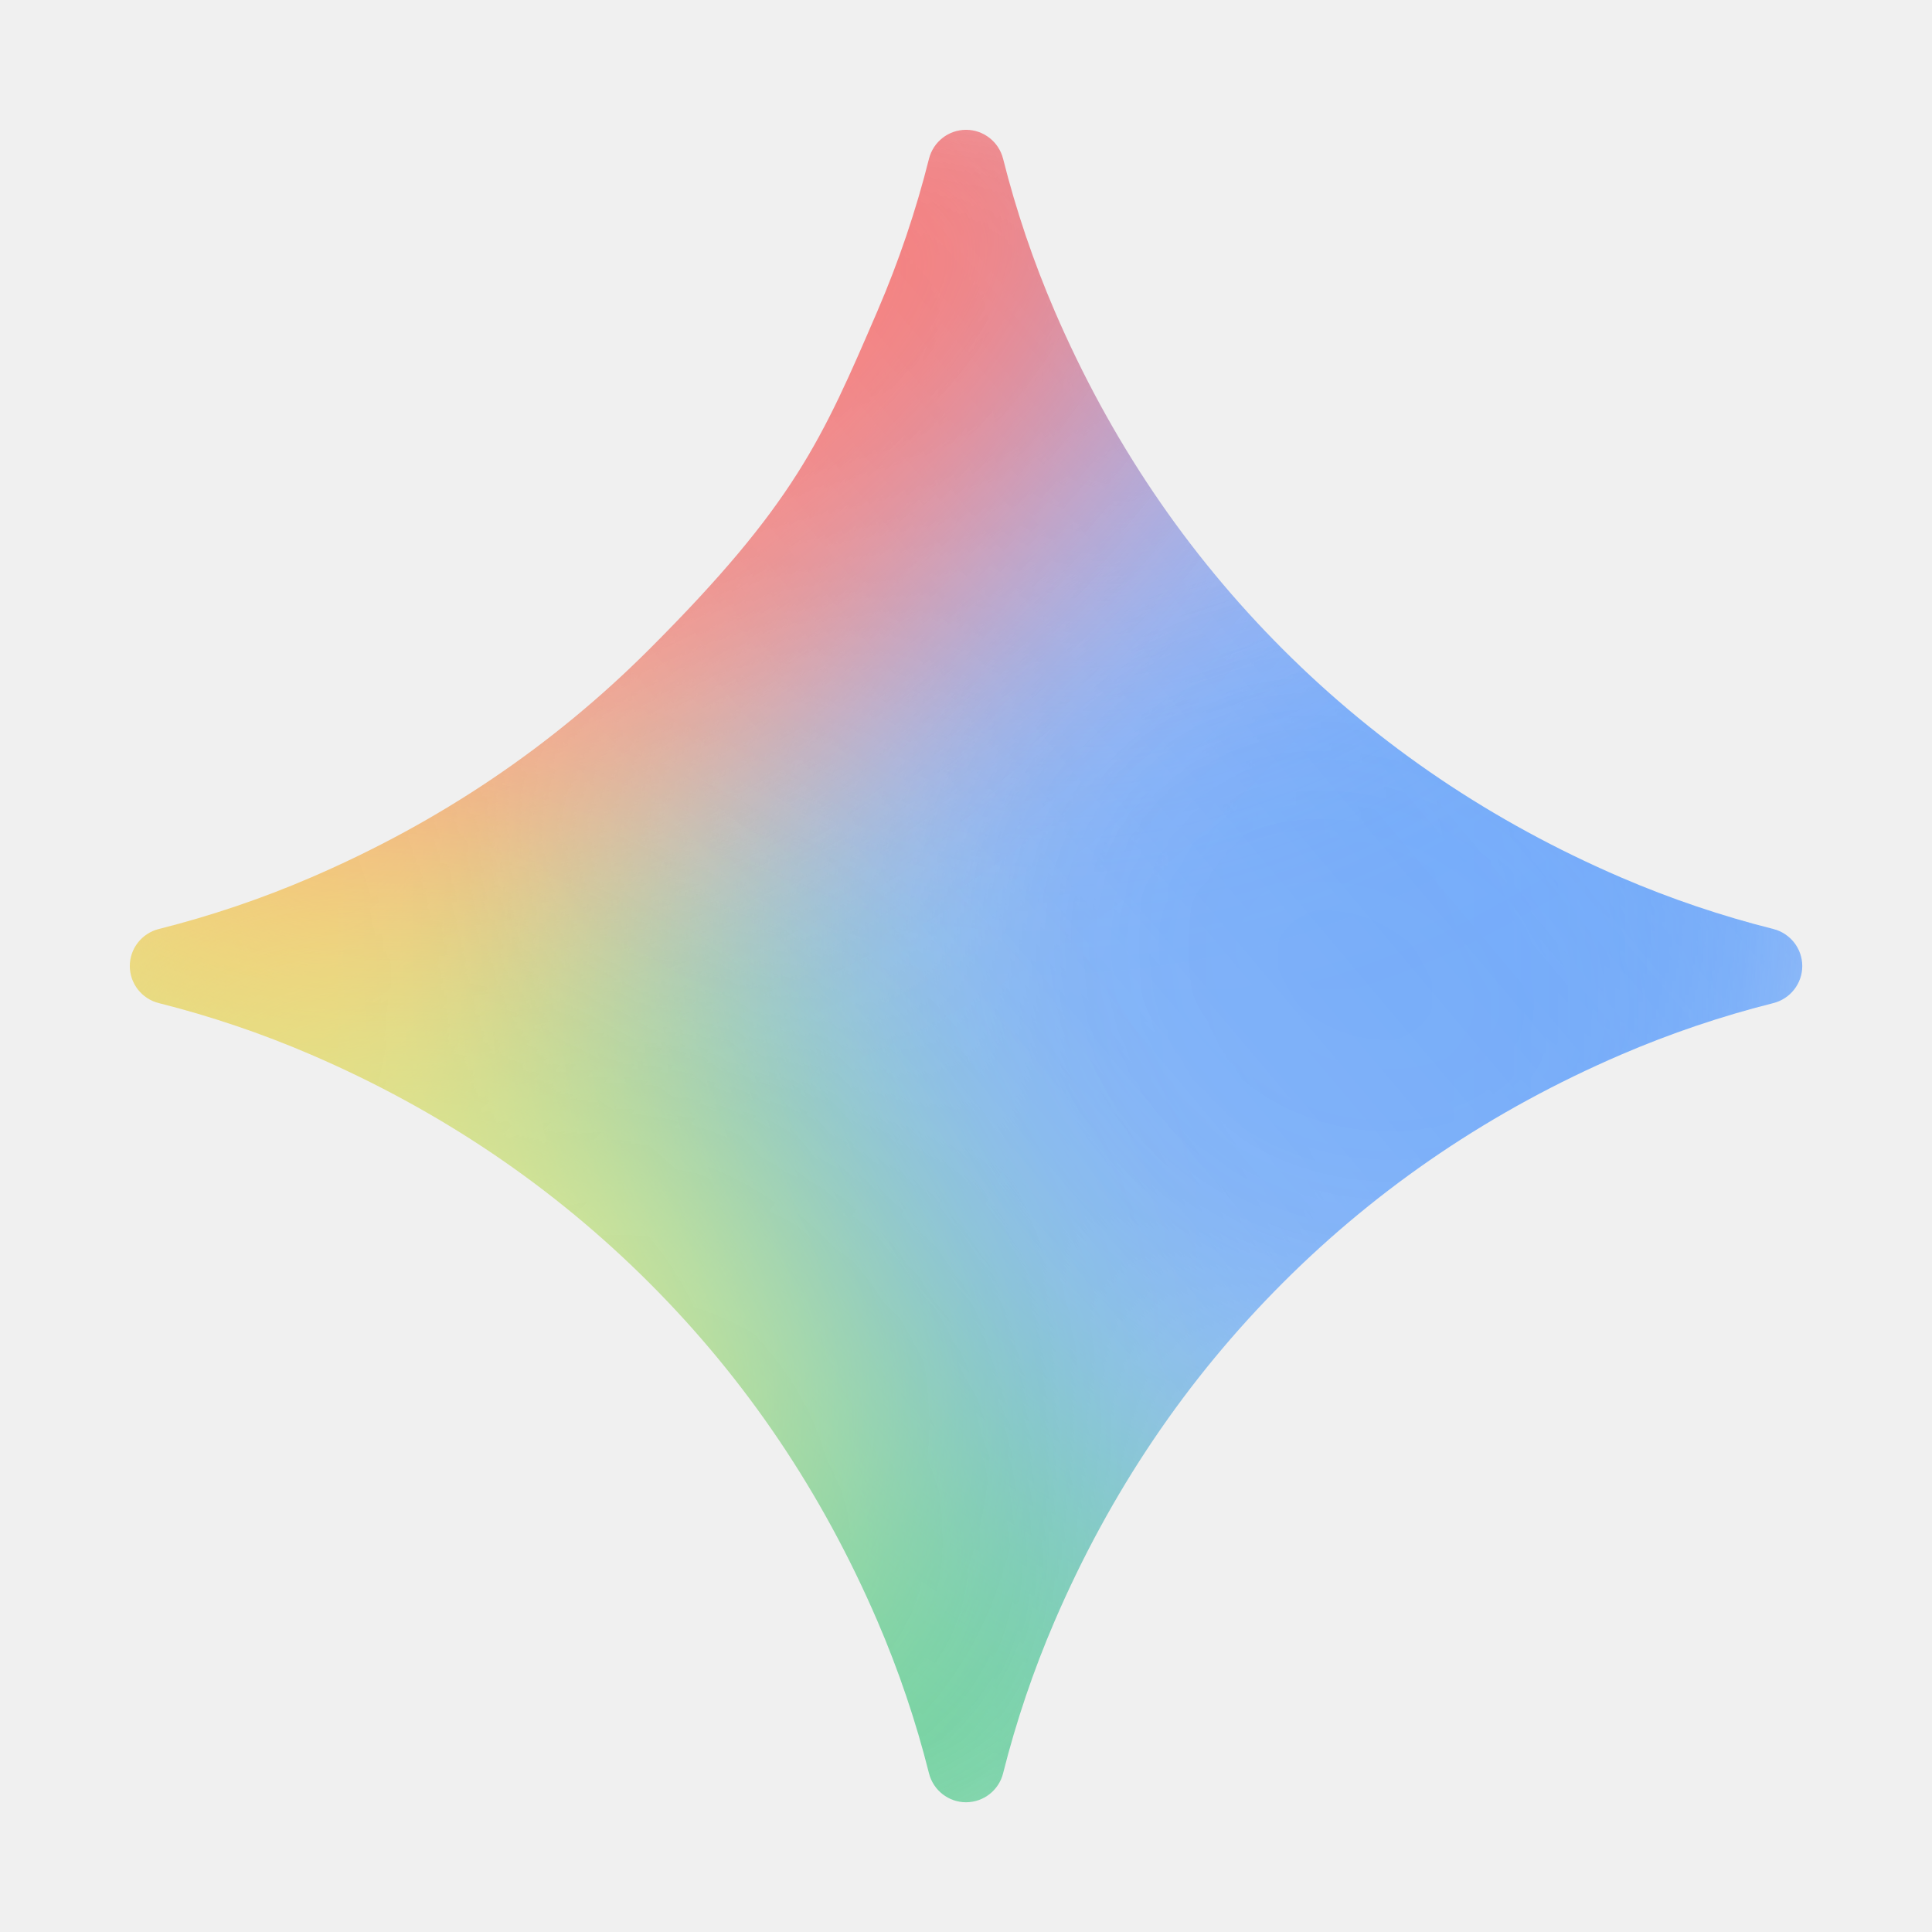
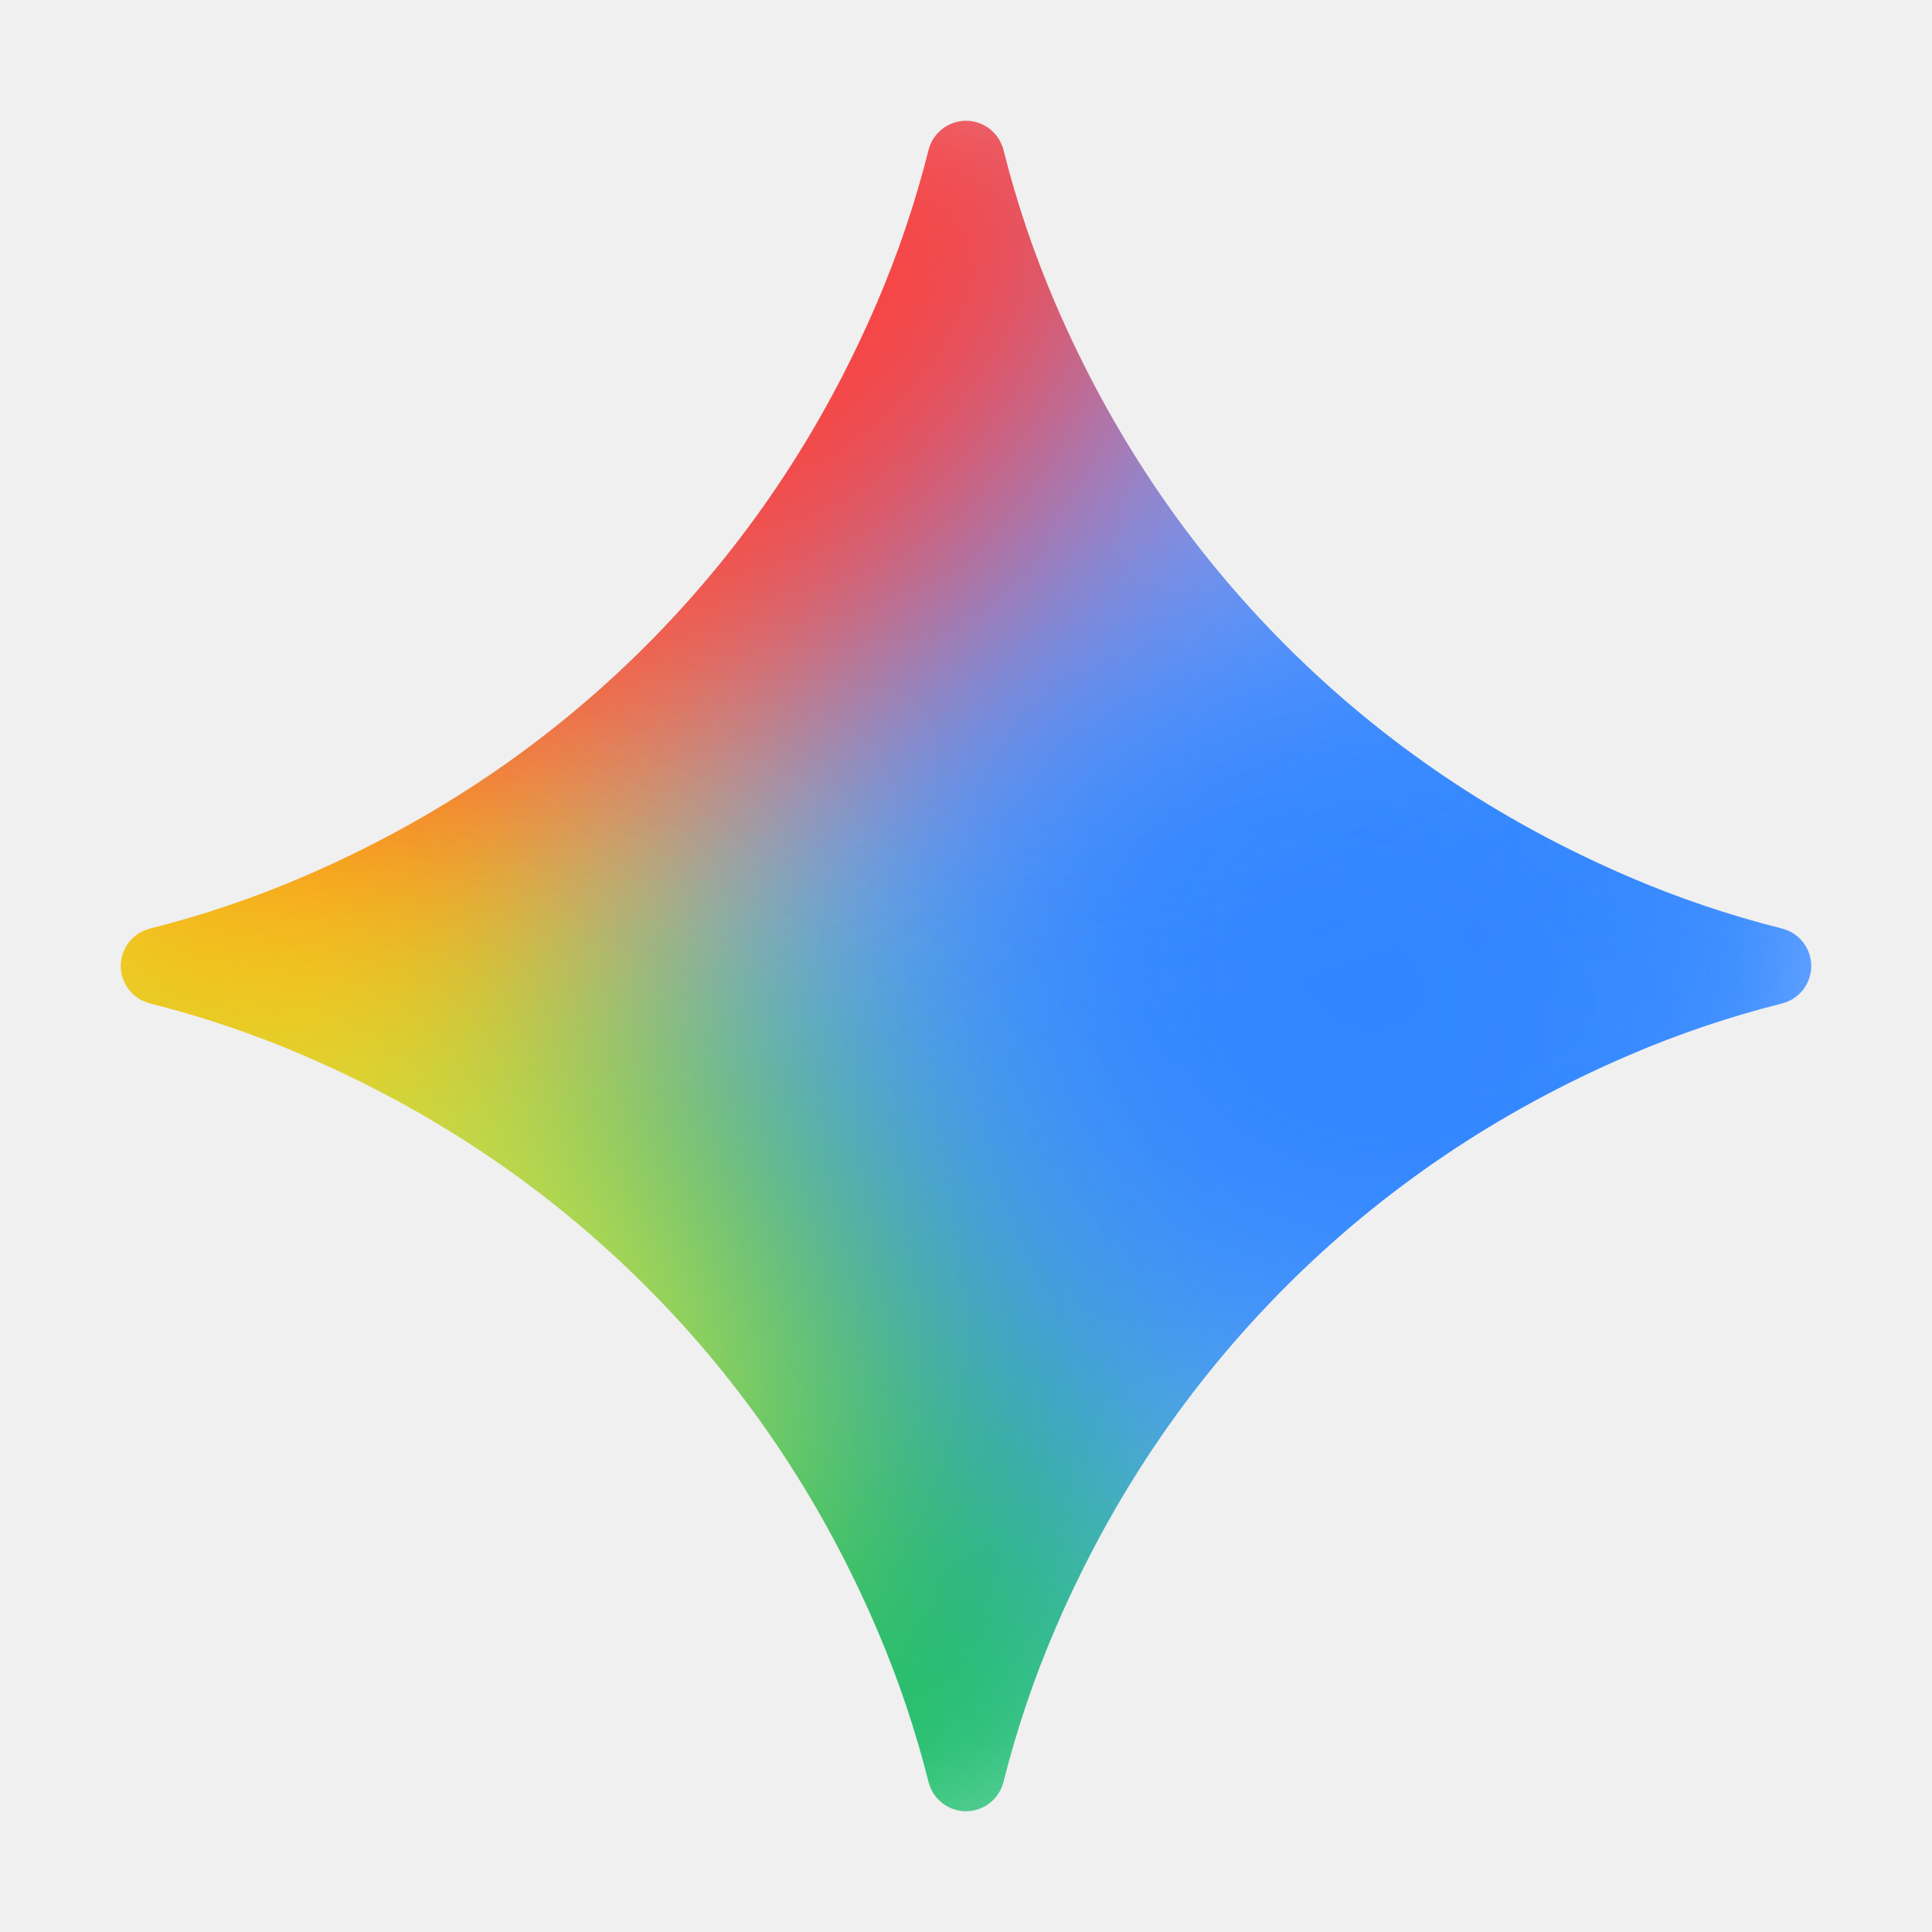
- <svg xmlns="http://www.w3.org/2000/svg" viewBox="0 0 32 32">
+ <svg xmlns="http://www.w3.org/2000/svg" width="32" height="32" fill="none" viewBox="0 0 32 32">
+   <g mask="url(#a)" transform="translate(2 2)scale(.4375)">
+     <path fill="#fff" d="M57.067 28.61q-7.396-3.184-12.945-8.732-5.547-5.546-8.732-12.944a38.4 38.4 0 0 1-1.97-5.824A1.464 1.464 0 0 0 32 .001c-.671 0-1.255.458-1.419 1.11a38.4 38.4 0 0 1-1.971 5.823q-3.186 7.397-8.732 12.944-5.548 5.548-12.945 8.732a38.4 38.4 0 0 1-5.824 1.972A1.464 1.464 0 0 0 0 32c0 .67.458 1.255 1.11 1.418a38.4 38.4 0 0 1 5.823 1.972q7.396 3.184 12.945 8.732 5.55 5.546 8.732 12.944a38.4 38.4 0 0 1 1.971 5.824c.164.65.749 1.11 1.419 1.11s1.255-.458 1.419-1.11a38.4 38.4 0 0 1 1.971-5.823q3.185-7.395 8.732-12.944 5.548-5.548 12.945-8.732a38.4 38.4 0 0 1 5.824-1.972A1.464 1.464 0 0 0 64 32.001c0-.672-.458-1.255-1.11-1.42a38.4 38.4 0 0 1-5.823-1.97" />
+     <g filter="url(#b)">
+       <ellipse cx="14.208" cy="16.716" fill="#ffe432" rx="14.208" ry="16.716" transform="rotate(19.552 -43.96 -16.268)" />
+     </g>
+     <g filter="url(#c)">
+       <ellipse cx="27.054" cy="2.551" fill="#fc413d" rx="18.394" ry="18.799" />
+     </g>
+     <g filter="url(#e)">
+       <ellipse cx="19.224" cy="24.904" fill="#00b95c" rx="19.224" ry="24.904" transform="rotate(-2.799 667.58 51.694)" />
+     </g>
+     <g filter="url(#e)">
+       <ellipse cx="18.843" cy="20.744" fill="#00b95c" rx="18.843" ry="20.744" transform="rotate(-31.317 81.174 36.482)" />
+     </g>
+     <g filter="url(#g)">
+       <ellipse cx="66.462" cy="24.977" fill="#3186ff" rx="18.093" ry="17.423" />
+     </g>
+     <g filter="url(#h)">
+       <ellipse cx="20.929" cy="22.075" fill="#fbbc04" rx="20.929" ry="22.075" transform="rotate(37.251 9.618 -7.898)" />
+     </g>
+     <g filter="url(#i)">
+       <ellipse cx="24.131" cy="22.292" fill="#3186ff" rx="24.131" ry="22.292" transform="rotate(34.51 19.317 63.957)" />
+     </g>
+     <g filter="url(#j)">
+       <path fill="#749bff" d="M54.226-2.304c2.794 3.799-.797 11.184-8.02 16.497-7.222 5.312-15.342 6.539-18.136 2.74S28.866 5.75 36.09.436c7.223-5.312 15.343-6.539 18.136-2.74" />
+     </g>
+     <g filter="url(#k)">
+       <ellipse cx="27.585" cy="17.148" fill="#fc413d" rx="27.585" ry="17.148" transform="rotate(-42.847 5.973 20.37)" />
+     </g>
+     <g filter="url(#l)">
+       <ellipse cx="14.782" cy="8.596" fill="#ffee48" rx="14.782" ry="8.596" transform="rotate(35.592 -44.338 25.191)" />
+     </g>
+   </g>
  <defs>
-     <filter id="c" width="39.274" height="43.217" x="-19.824" y="13.152" color-interpolation-filters="sRGB" filterUnits="userSpaceOnUse">
-       <feFlood flood-opacity="0" result="BackgroundImageFix" />
-       <feBlend in="SourceGraphic" in2="BackgroundImageFix" result="shape" />
-       <feGaussianBlur result="effect1_foregroundBlur_10859_4895" stdDeviation="2.46" />
+     <filter id="b" width="38.868" height="42.756" x="-19.618" y="12.903" color-interpolation-filters="sRGB" filterUnits="userSpaceOnUse">
+       <feGaussianBlur stdDeviation="2.46" />
    </filter>
-     <filter id="d" width="84.868" height="85.688" x="-15.001" y="-40.257" color-interpolation-filters="sRGB" filterUnits="userSpaceOnUse">
-       <feFlood flood-opacity="0" result="BackgroundImageFix" />
-       <feBlend in="SourceGraphic" in2="BackgroundImageFix" result="shape" />
-       <feGaussianBlur result="effect1_foregroundBlur_10859_4895" stdDeviation="11.891" />
+     <filter id="c" width="84.353" height="85.162" x="-15.122" y="-40.03" color-interpolation-filters="sRGB" filterUnits="userSpaceOnUse">
+       <feGaussianBlur stdDeviation="11.891" />
    </filter>
-     <filter id="e" width="79.454" height="90.917" x="-20.776" y="11.927" color-interpolation-filters="sRGB" filterUnits="userSpaceOnUse">
-       <feFlood flood-opacity="0" result="BackgroundImageFix" />
-       <feBlend in="SourceGraphic" in2="BackgroundImageFix" result="shape" />
-       <feGaussianBlur result="effect1_foregroundBlur_10859_4895" stdDeviation="10.109" />
+     <filter id="e" width="78.916" height="90.22" x="-20.768" y="11.483" color-interpolation-filters="sRGB" filterUnits="userSpaceOnUse">
+       <feGaussianBlur stdDeviation="10.109" />
    </filter>
-     <filter id="f" width="79.454" height="90.917" x="-20.776" y="11.927" color-interpolation-filters="sRGB" filterUnits="userSpaceOnUse">
-       <feFlood flood-opacity="0" result="BackgroundImageFix" />
-       <feBlend in="SourceGraphic" in2="BackgroundImageFix" result="shape" />
-       <feGaussianBlur result="effect1_foregroundBlur_10859_4895" stdDeviation="10.109" />
+     <filter id="g" width="74.611" height="73.27" x="29.156" y="-11.658" color-interpolation-filters="sRGB" filterUnits="userSpaceOnUse">
+       <feGaussianBlur stdDeviation="9.606" />
    </filter>
-     <filter id="g" width="79.731" height="81.505" x="-19.845" y="15.459" color-interpolation-filters="sRGB" filterUnits="userSpaceOnUse">
-       <feFlood flood-opacity="0" result="BackgroundImageFix" />
-       <feBlend in="SourceGraphic" in2="BackgroundImageFix" result="shape" />
-       <feGaussianBlur result="effect1_foregroundBlur_10859_4895" stdDeviation="10.109" />
+     <filter id="h" width="77.538" height="78.151" x="-38.291" y="-16.269" color-interpolation-filters="sRGB" filterUnits="userSpaceOnUse">
+       <feGaussianBlur stdDeviation="8.706" />
    </filter>
-     <filter id="l" width="75.117" height="73.758" x="29.832" y="-11.552" color-interpolation-filters="sRGB" filterUnits="userSpaceOnUse">
-       <feFlood flood-opacity="0" result="BackgroundImageFix" />
-       <feBlend in="SourceGraphic" in2="BackgroundImageFix" result="shape" />
-       <feGaussianBlur result="effect1_foregroundBlur_10859_4895" stdDeviation="9.606" />
+     <filter id="i" width="78.218" height="76.898" x="7.78" y="-6.098" color-interpolation-filters="sRGB" filterUnits="userSpaceOnUse">
+       <feGaussianBlur stdDeviation="7.775" />
    </filter>
-     <filter id="n" width="78.135" height="78.758" x="-38.583" y="-16.253" color-interpolation-filters="sRGB" filterUnits="userSpaceOnUse">
-       <feFlood flood-opacity="0" result="BackgroundImageFix" />
-       <feBlend in="SourceGraphic" in2="BackgroundImageFix" result="shape" />
-       <feGaussianBlur result="effect1_foregroundBlur_10859_4895" stdDeviation="8.706" />
+     <filter id="j" width="55.879" height="51.479" x="13.208" y="-18.425" color-interpolation-filters="sRGB" filterUnits="userSpaceOnUse">
+       <feGaussianBlur stdDeviation="6.957" />
    </filter>
-     <filter id="o" width="78.877" height="77.539" x="8.107" y="-5.966" color-interpolation-filters="sRGB" filterUnits="userSpaceOnUse">
-       <feFlood flood-opacity="0" result="BackgroundImageFix" />
-       <feBlend in="SourceGraphic" in2="BackgroundImageFix" result="shape" />
-       <feGaussianBlur result="effect1_foregroundBlur_10859_4895" stdDeviation="7.775" />
+     <filter id="k" width="70.203" height="68.674" x="-15.474" y="-31.027" color-interpolation-filters="sRGB" filterUnits="userSpaceOnUse">
+       <feGaussianBlur stdDeviation="5.876" />
    </filter>
-     <filter id="p" width="56.272" height="51.81" x="13.587" y="-18.488" color-interpolation-filters="sRGB" filterUnits="userSpaceOnUse">
-       <feFlood flood-opacity="0" result="BackgroundImageFix" />
-       <feBlend in="SourceGraphic" in2="BackgroundImageFix" result="shape" />
-       <feGaussianBlur result="effect1_foregroundBlur_10859_4895" stdDeviation="6.957" />
+     <filter id="l" width="55.137" height="51.261" x="-14.173" y="20.474" color-interpolation-filters="sRGB" filterUnits="userSpaceOnUse">
+       <feGaussianBlur stdDeviation="7.273" />
    </filter>
-     <filter id="q" width="70.856" height="69.306" x="-15.526" y="-31.297" color-interpolation-filters="sRGB" filterUnits="userSpaceOnUse">
-       <feFlood flood-opacity="0" result="BackgroundImageFix" />
-       <feBlend in="SourceGraphic" in2="BackgroundImageFix" result="shape" />
-       <feGaussianBlur result="effect1_foregroundBlur_10859_4895" stdDeviation="5.876" />
-     </filter>
-     <filter id="r" width="55.501" height="51.571" x="-14.168" y="20.964" color-interpolation-filters="sRGB" filterUnits="userSpaceOnUse">
-       <feFlood flood-opacity="0" result="BackgroundImageFix" />
-       <feBlend in="SourceGraphic" in2="BackgroundImageFix" result="shape" />
-       <feGaussianBlur result="effect1_foregroundBlur_10859_4895" stdDeviation="7.273" />
-     </filter>
-     <linearGradient id="a" x1="18.447" x2="52.153" y1="43.42" y2="15.004" gradientUnits="userSpaceOnUse">
-       <stop offset="0" stop-color="#4893fc" />
-       <stop offset=".27" stop-color="#4893fc" />
-       <stop offset=".777" stop-color="#969dff" />
-       <stop offset="1" stop-color="#bd99fe" />
-     </linearGradient>
-     <mask id="b" width="65" height="65" x="0" y="0" maskUnits="userSpaceOnUse">
-       <path d="M32.447 0c.68 0 1.272.465 1.438 1.125a39 39 0 0 0 2 5.905q3.23 7.5 8.854 13.125 5.626 5.626 13.125 8.855a39 39 0 0 0 5.905 1.999c.66.166 1.125.758 1.125 1.438s-.464 1.273-1.125 1.439a39 39 0 0 0-5.905 1.999q-7.5 3.23-13.125 8.854-5.625 5.627-8.854 13.125a39 39 0 0 0-2 5.906 1.485 1.485 0 0 1-1.438 1.124c-.68 0-1.272-.464-1.438-1.125a39 39 0 0 0-2-5.905q-3.228-7.5-8.854-13.125T7.03 35.885a39 39 0 0 0-5.905-2A1.485 1.485 0 0 1 0 32.448c0-.68.465-1.272 1.125-1.438a39 39 0 0 0 5.905-2q7.5-3.229 13.125-8.854C25.78 14.53 26.857 12.03 29.01 7.03a39 39 0 0 0 1.999-5.905A1.485 1.485 0 0 1 32.447 0" />
-       <path fill="url(#a)" d="M32.447 0c.68 0 1.272.465 1.438 1.125a39 39 0 0 0 2 5.905q3.23 7.5 8.854 13.125 5.626 5.626 13.125 8.855a39 39 0 0 0 5.905 1.999c.66.166 1.125.758 1.125 1.438s-.464 1.273-1.125 1.439a39 39 0 0 0-5.905 1.999q-7.5 3.23-13.125 8.854-5.625 5.627-8.854 13.125a39 39 0 0 0-2 5.906 1.485 1.485 0 0 1-1.438 1.124c-.68 0-1.272-.464-1.438-1.125a39 39 0 0 0-2-5.905q-3.228-7.5-8.854-13.125T7.03 35.885a39 39 0 0 0-5.905-2A1.485 1.485 0 0 1 0 32.448c0-.68.465-1.272 1.125-1.438a39 39 0 0 0 5.905-2q7.5-3.229 13.125-8.854C25.78 14.53 26.857 12.03 29.01 7.03a39 39 0 0 0 1.999-5.905A1.485 1.485 0 0 1 32.447 0" />
+     <mask id="a" width="64" height="64" x="0" y="0" maskUnits="userSpaceOnUse">
+       <path fill="#fff" d="M57.067 28.61q-7.396-3.184-12.945-8.732-5.547-5.546-8.732-12.944a38.4 38.4 0 0 1-1.97-5.824A1.464 1.464 0 0 0 32 .001c-.671 0-1.255.458-1.419 1.11a38.4 38.4 0 0 1-1.971 5.823q-3.186 7.397-8.732 12.944-5.548 5.548-12.945 8.732a38.4 38.4 0 0 1-5.824 1.972A1.464 1.464 0 0 0 0 32c0 .67.458 1.255 1.11 1.418a38.4 38.4 0 0 1 5.823 1.972q7.396 3.184 12.945 8.732 5.55 5.546 8.732 12.944a38.4 38.4 0 0 1 1.971 5.824c.164.65.749 1.11 1.419 1.11s1.255-.458 1.419-1.11a38.4 38.4 0 0 1 1.971-5.823q3.185-7.395 8.732-12.944 5.548-5.548 12.945-8.732a38.4 38.4 0 0 1 5.824-1.972A1.464 1.464 0 0 0 64 32.001c0-.672-.458-1.255-1.11-1.42a38.4 38.4 0 0 1-5.823-1.97" />
    </mask>
  </defs>
-   <g mask="url(#b)" transform="translate(2.15 2.15)scale(.42687)">
-     <g filter="url(#c)">
-       <ellipse cx="14.407" cy="16.95" fill="#ffe432" rx="14.407" ry="16.95" transform="rotate(19.551 -44.575 -16.496)" />
-     </g>
-     <g filter="url(#d)">
-       <ellipse cx="27.433" cy="2.587" fill="#fc413d" rx="18.652" ry="19.062" />
-     </g>
-     <g filter="url(#e)">
-       <ellipse cx="18.951" cy="57.386" fill="#00b95c" rx="19.493" ry="25.253" transform="rotate(-2.799 18.951 57.386)" />
-     </g>
-     <g filter="url(#f)">
-       <ellipse cx="18.951" cy="57.386" fill="#00b95c" rx="19.493" ry="25.253" transform="rotate(-2.799 18.951 57.386)" />
-     </g>
-     <g filter="url(#g)">
-       <ellipse cx="20.02" cy="56.211" fill="#00b95c" rx="19.107" ry="21.034" transform="rotate(-31.318 20.02 56.211)" />
-     </g>
-     <g filter="url(#l)">
-       <ellipse cx="67.391" cy="25.327" fill="#3186ff" rx="18.346" ry="17.667" />
-     </g>
-     <g filter="url(#n)">
-       <ellipse cx="21.222" cy="22.384" fill="#fbbc04" rx="21.222" ry="22.384" transform="rotate(37.252 9.752 -8.009)" />
-     </g>
-     <g filter="url(#o)">
-       <ellipse cx="24.469" cy="22.604" fill="#3186ff" rx="24.469" ry="22.604" transform="rotate(34.51 19.587 64.852)" />
-     </g>
-     <g filter="url(#p)">
-       <path fill="#749bff" d="M54.984-2.336c2.833 3.852-.807 11.34-8.13 16.728-7.325 5.386-15.558 6.63-18.39 2.779-2.834-3.852.806-11.341 8.13-16.728 7.323-5.387 15.557-6.631 18.39-2.78z" />
-     </g>
-     <g filter="url(#q)">
-       <ellipse cx="19.902" cy="3.356" fill="#fc413d" rx="27.971" ry="17.388" transform="rotate(-42.848 19.902 3.356)" />
-     </g>
-     <g filter="url(#r)">
-       <ellipse cx="13.583" cy="46.75" fill="#ffee48" rx="14.989" ry="8.717" transform="rotate(35.592 13.583 46.75)" />
-     </g>
-   </g>
</svg>
